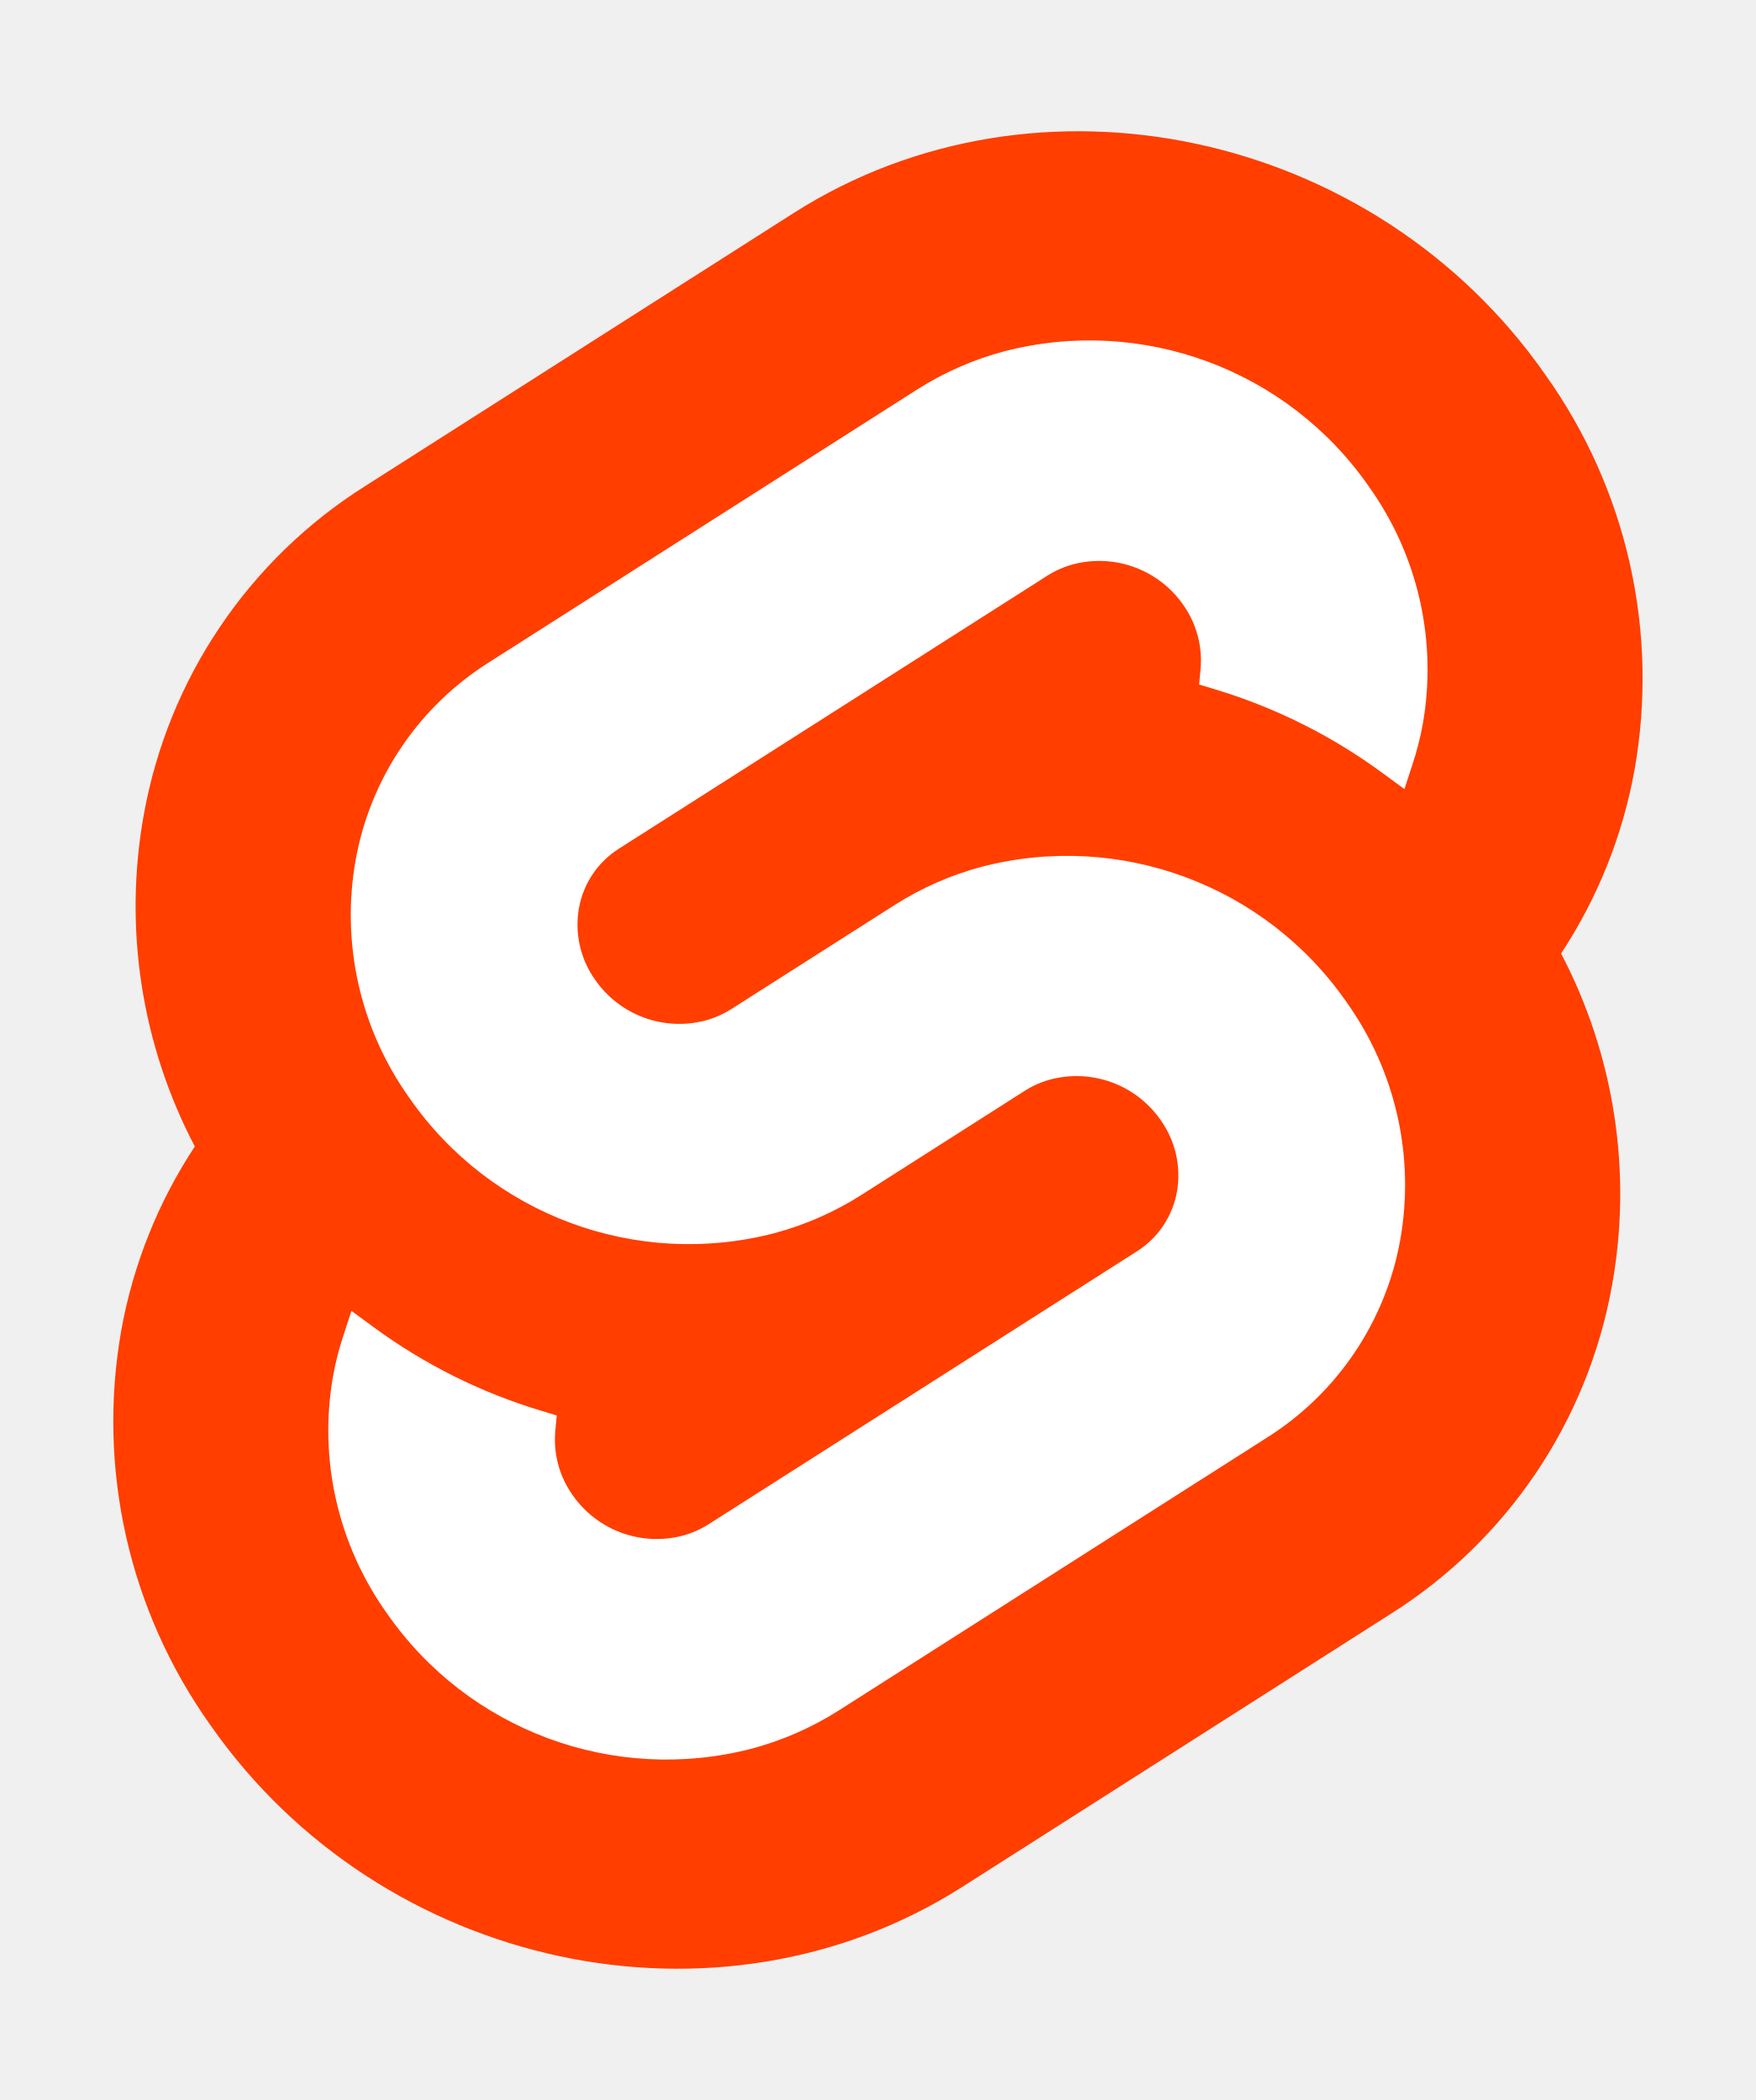
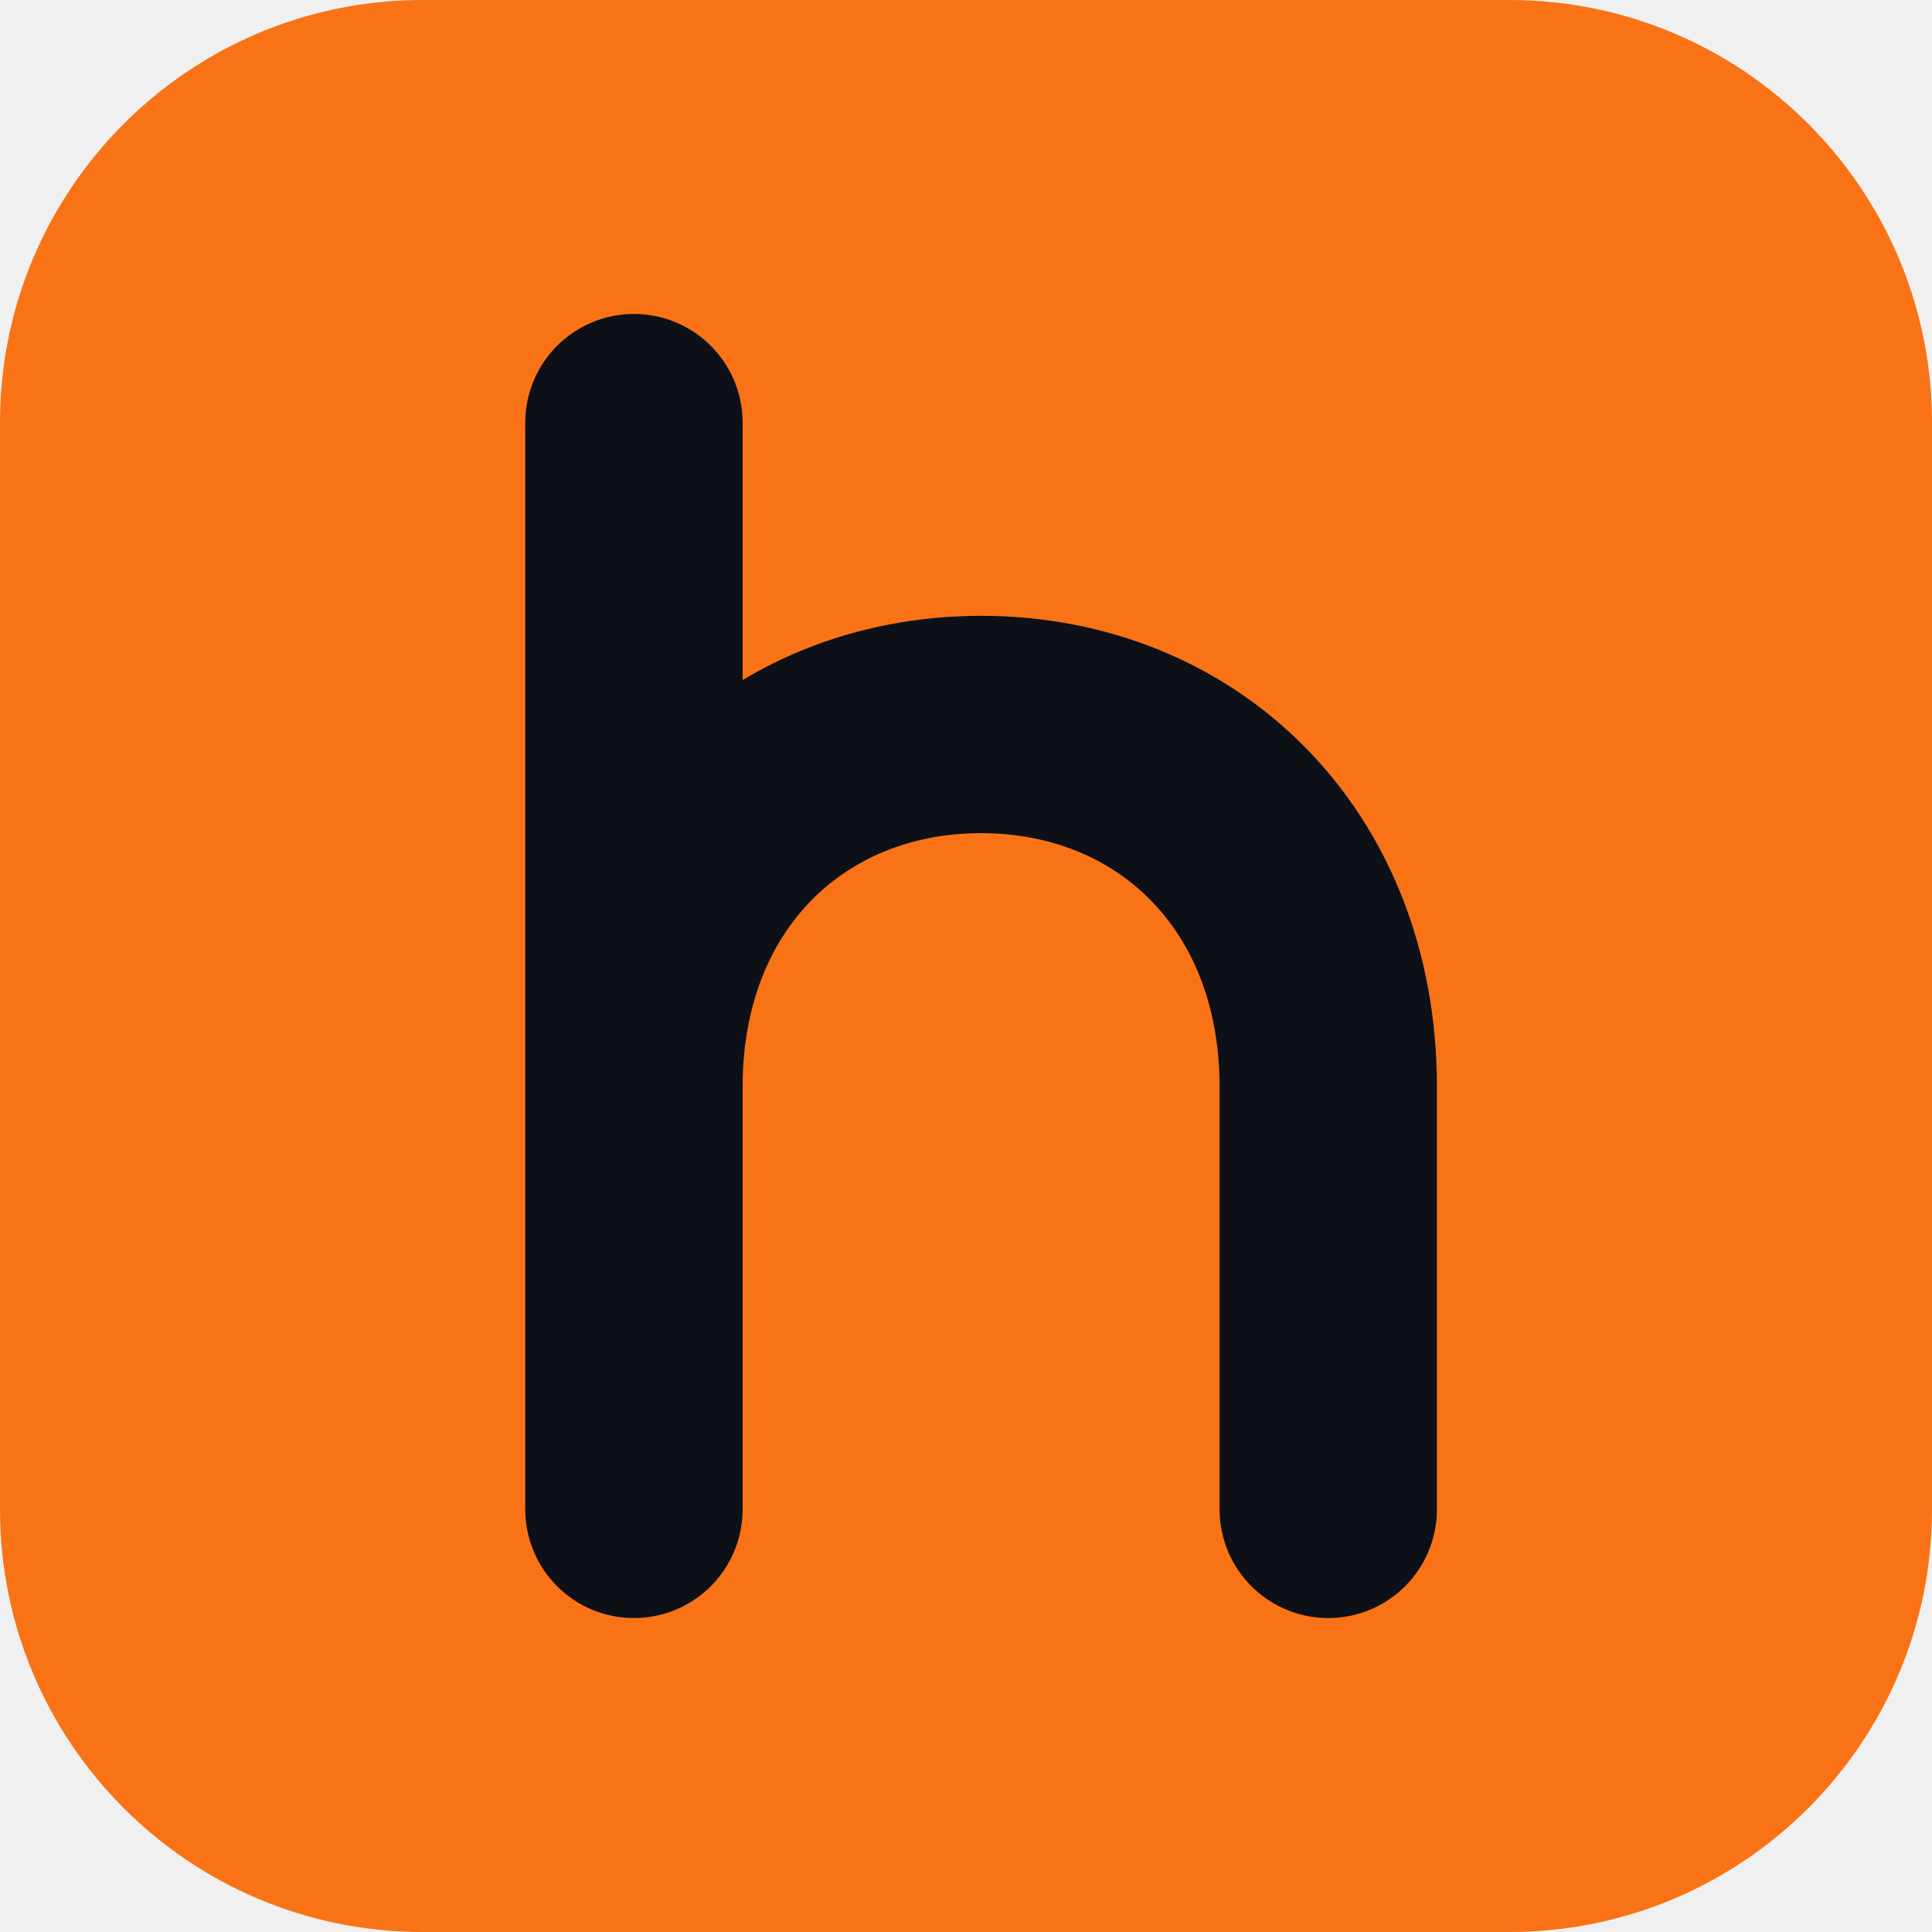
- <svg xmlns="http://www.w3.org/2000/svg" width="107" height="128" viewBox="0 0 107 128">
-   <path d="M94.157 22.819c-10.4-14.885-30.94-19.297-45.792-9.835L22.282 29.608A29.92 29.92 0 0 0 8.764 49.65a31.5 31.5 0 0 0 3.108 20.231 30 30 0 0 0-4.477 11.183 31.9 31.9 0 0 0 5.448 24.116c10.402 14.887 30.942 19.297 45.791 9.835l26.083-16.624A29.92 29.92 0 0 0 98.235 78.35a31.53 31.53 0 0 0-3.105-20.232 30 30 0 0 0 4.474-11.182 31.88 31.88 0 0 0-5.447-24.116" style="fill:#ff3e00" />
-   <path d="M45.817 106.582a20.72 20.72 0 0 1-22.237-8.243 19.17 19.17 0 0 1-3.277-14.503 18 18 0 0 1 .624-2.435l.49-1.498 1.337.981a33.6 33.6 0 0 0 10.203 5.098l.97.294-.09.968a5.85 5.85 0 0 0 1.052 3.878 6.24 6.24 0 0 0 6.695 2.485 5.8 5.8 0 0 0 1.603-.704L69.27 76.28a5.43 5.43 0 0 0 2.45-3.631 5.8 5.8 0 0 0-.987-4.371 6.24 6.24 0 0 0-6.698-2.487 5.7 5.7 0 0 0-1.6.704l-9.953 6.345a19 19 0 0 1-5.296 2.326 20.72 20.72 0 0 1-22.237-8.243 19.17 19.17 0 0 1-3.277-14.502 17.99 17.99 0 0 1 8.13-12.052l26.081-16.623a19 19 0 0 1 5.3-2.329 20.72 20.72 0 0 1 22.237 8.243 19.17 19.17 0 0 1 3.277 14.503 18 18 0 0 1-.624 2.435l-.49 1.498-1.337-.98a33.6 33.6 0 0 0-10.203-5.1l-.97-.294.09-.968a5.86 5.86 0 0 0-1.052-3.878 6.24 6.24 0 0 0-6.696-2.485 5.8 5.8 0 0 0-1.602.704L37.73 51.72a5.42 5.42 0 0 0-2.449 3.63 5.79 5.79 0 0 0 .986 4.372 6.24 6.24 0 0 0 6.698 2.486 5.8 5.8 0 0 0 1.602-.704l9.952-6.342a19 19 0 0 1 5.295-2.328 20.72 20.72 0 0 1 22.237 8.242 19.17 19.17 0 0 1 3.277 14.503 18 18 0 0 1-8.13 12.053l-26.081 16.622a19 19 0 0 1-5.3 2.328" style="fill:#fff" />
+ <svg xmlns="http://www.w3.org/2000/svg" viewBox="0 0 32 32">
+   <rect width="32" height="32" rx="7" fill="#f97316" />
+   <path d="M10.5 7v18M10.5 18c0-3.6 2.5-6 5.75-6S22 14.4 22 18v7" fill="none" stroke="#0d1117" stroke-width="3.6" stroke-linecap="round" stroke-linejoin="round" />
</svg>
